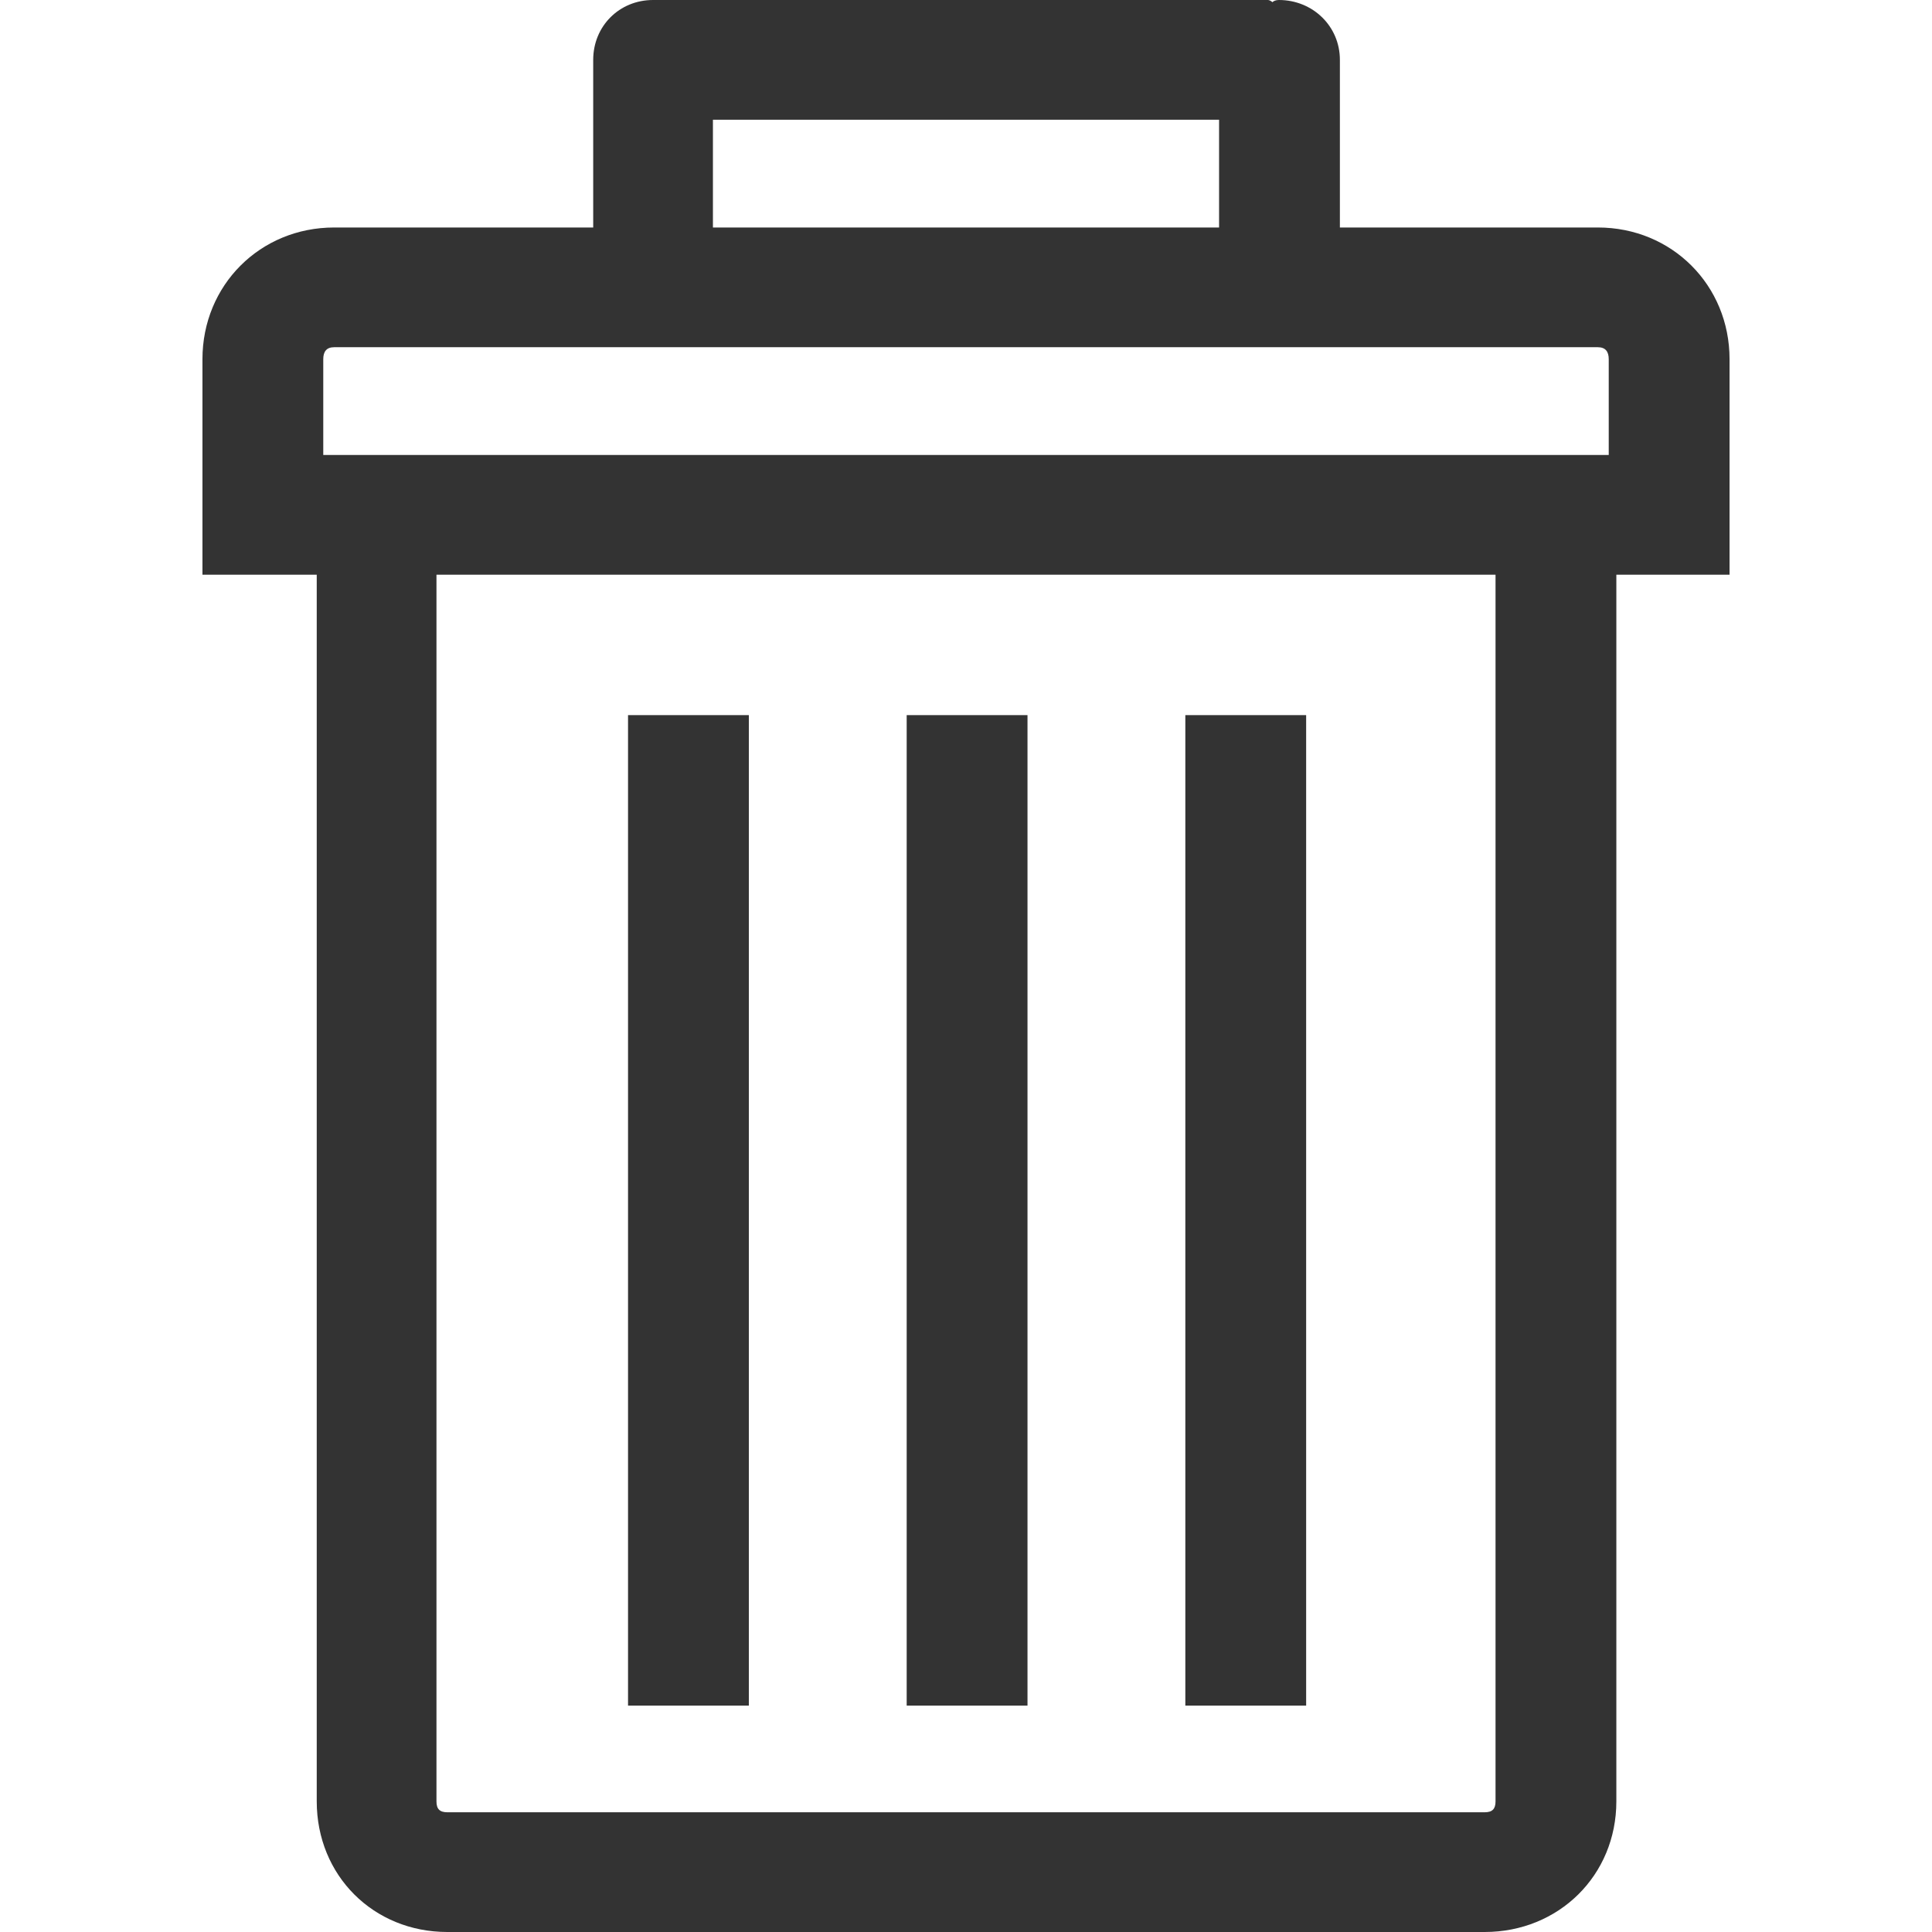
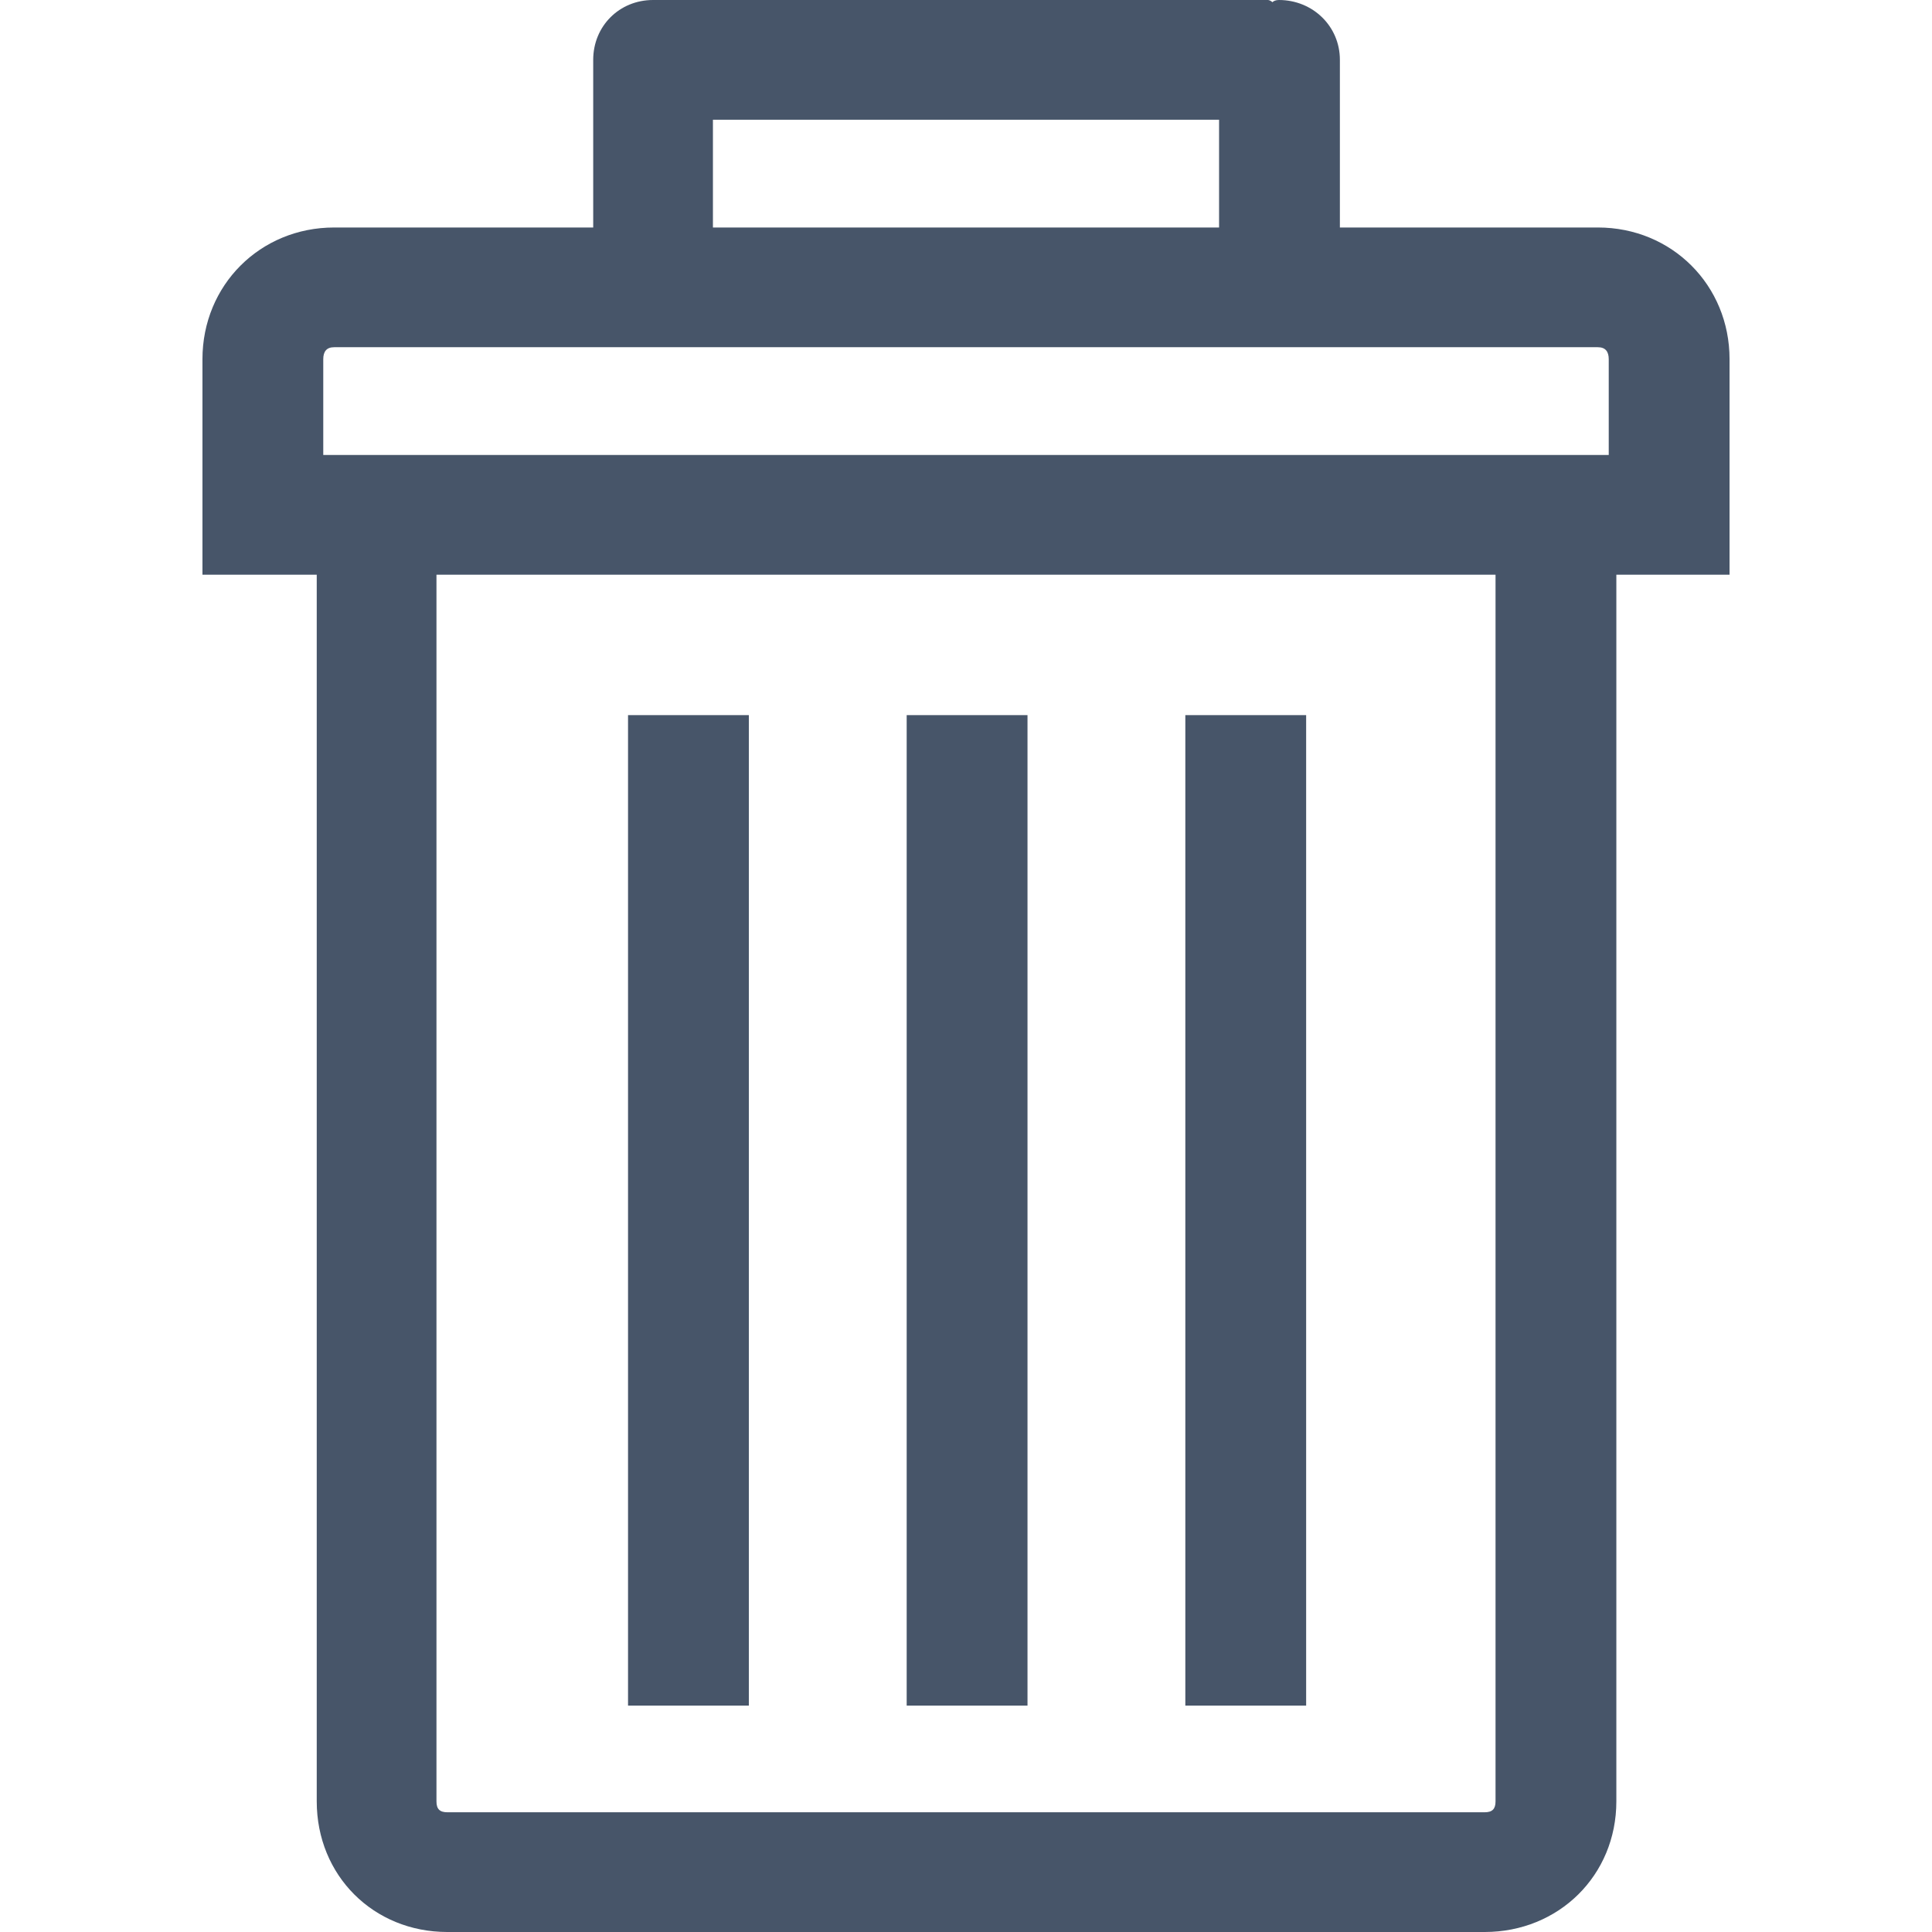
- <svg x="0px" y="0px" viewBox="0 0 774.266 774.266" xml:space="preserve">
+ <svg xmlns="http://www.w3.org/2000/svg" viewBox="0 0 774.266 774.266" fill="#475569">
  <g>
-     <g>
-       <path d="M640.35,91.169H536.971V23.991C536.971,10.469,526.064,0,512.543,0c-1.312,0-2.187,0.438-2.614,0.875    C509.491,0.438,508.616,0,508.179,0H265.212h-1.74h-1.75c-13.521,0-23.99,10.469-23.99,23.991v67.179H133.916    c-29.667,0-52.783,23.116-52.783,52.783v38.387v47.981h45.803v491.6c0,29.668,22.679,52.346,52.346,52.346h415.703    c29.667,0,52.782-22.678,52.782-52.346v-491.6h45.366v-47.981v-38.387C693.133,114.286,670.008,91.169,640.35,91.169z     M285.713,47.981h202.84v43.188h-202.84V47.981z M599.349,721.922c0,3.061-1.312,4.363-4.364,4.363H179.282    c-3.052,0-4.364-1.303-4.364-4.363V230.32h424.431V721.922z M644.715,182.339H129.551v-38.387c0-3.053,1.312-4.802,4.364-4.802    H640.35c3.053,0,4.365,1.749,4.365,4.802V182.339z" fill="#333333" />
-       <rect x="475.031" y="286.593" width="48.418" height="396.942" fill="#333333" />
-       <rect x="363.361" y="286.593" width="48.418" height="396.942" fill="#333333" />
-       <rect x="251.69" y="286.593" width="48.418" height="396.942" fill="#333333" />
-     </g>
+     <path d="M640.35,91.169H536.971V23.991C536.971,10.469,526.064,0,512.543,0c-1.312,0-2.187,0.438-2.614,0.875   C509.491,0.438,508.616,0,508.179,0H265.212h-1.74h-1.75c-13.521,0-23.99,10.469-23.99,23.991v67.179H133.916   c-29.667,0-52.783,23.116-52.783,52.783v38.387v47.981h45.803v491.6c0,29.668,22.679,52.346,52.346,52.346h415.703   c29.667,0,52.782-22.678,52.782-52.346v-491.6h45.366v-47.981v-38.387C693.133,114.286,670.008,91.169,640.35,91.169z    M285.713,47.981h202.84v43.188h-202.84V47.981z M599.349,721.922c0,3.061-1.312,4.363-4.364,4.363H179.282   c-3.052,0-4.364-1.303-4.364-4.363V230.32h424.431V721.922z M644.715,182.339H129.551v-38.387c0-3.053,1.312-4.802,4.364-4.802   H640.35c3.053,0,4.365,1.749,4.365,4.802V182.339z" />
+     <rect x="475.031" y="286.593" width="48.418" height="396.942" />
+     <rect x="363.361" y="286.593" width="48.418" height="396.942" />
+     <rect x="251.69" y="286.593" width="48.418" height="396.942" />
  </g>
</svg>
